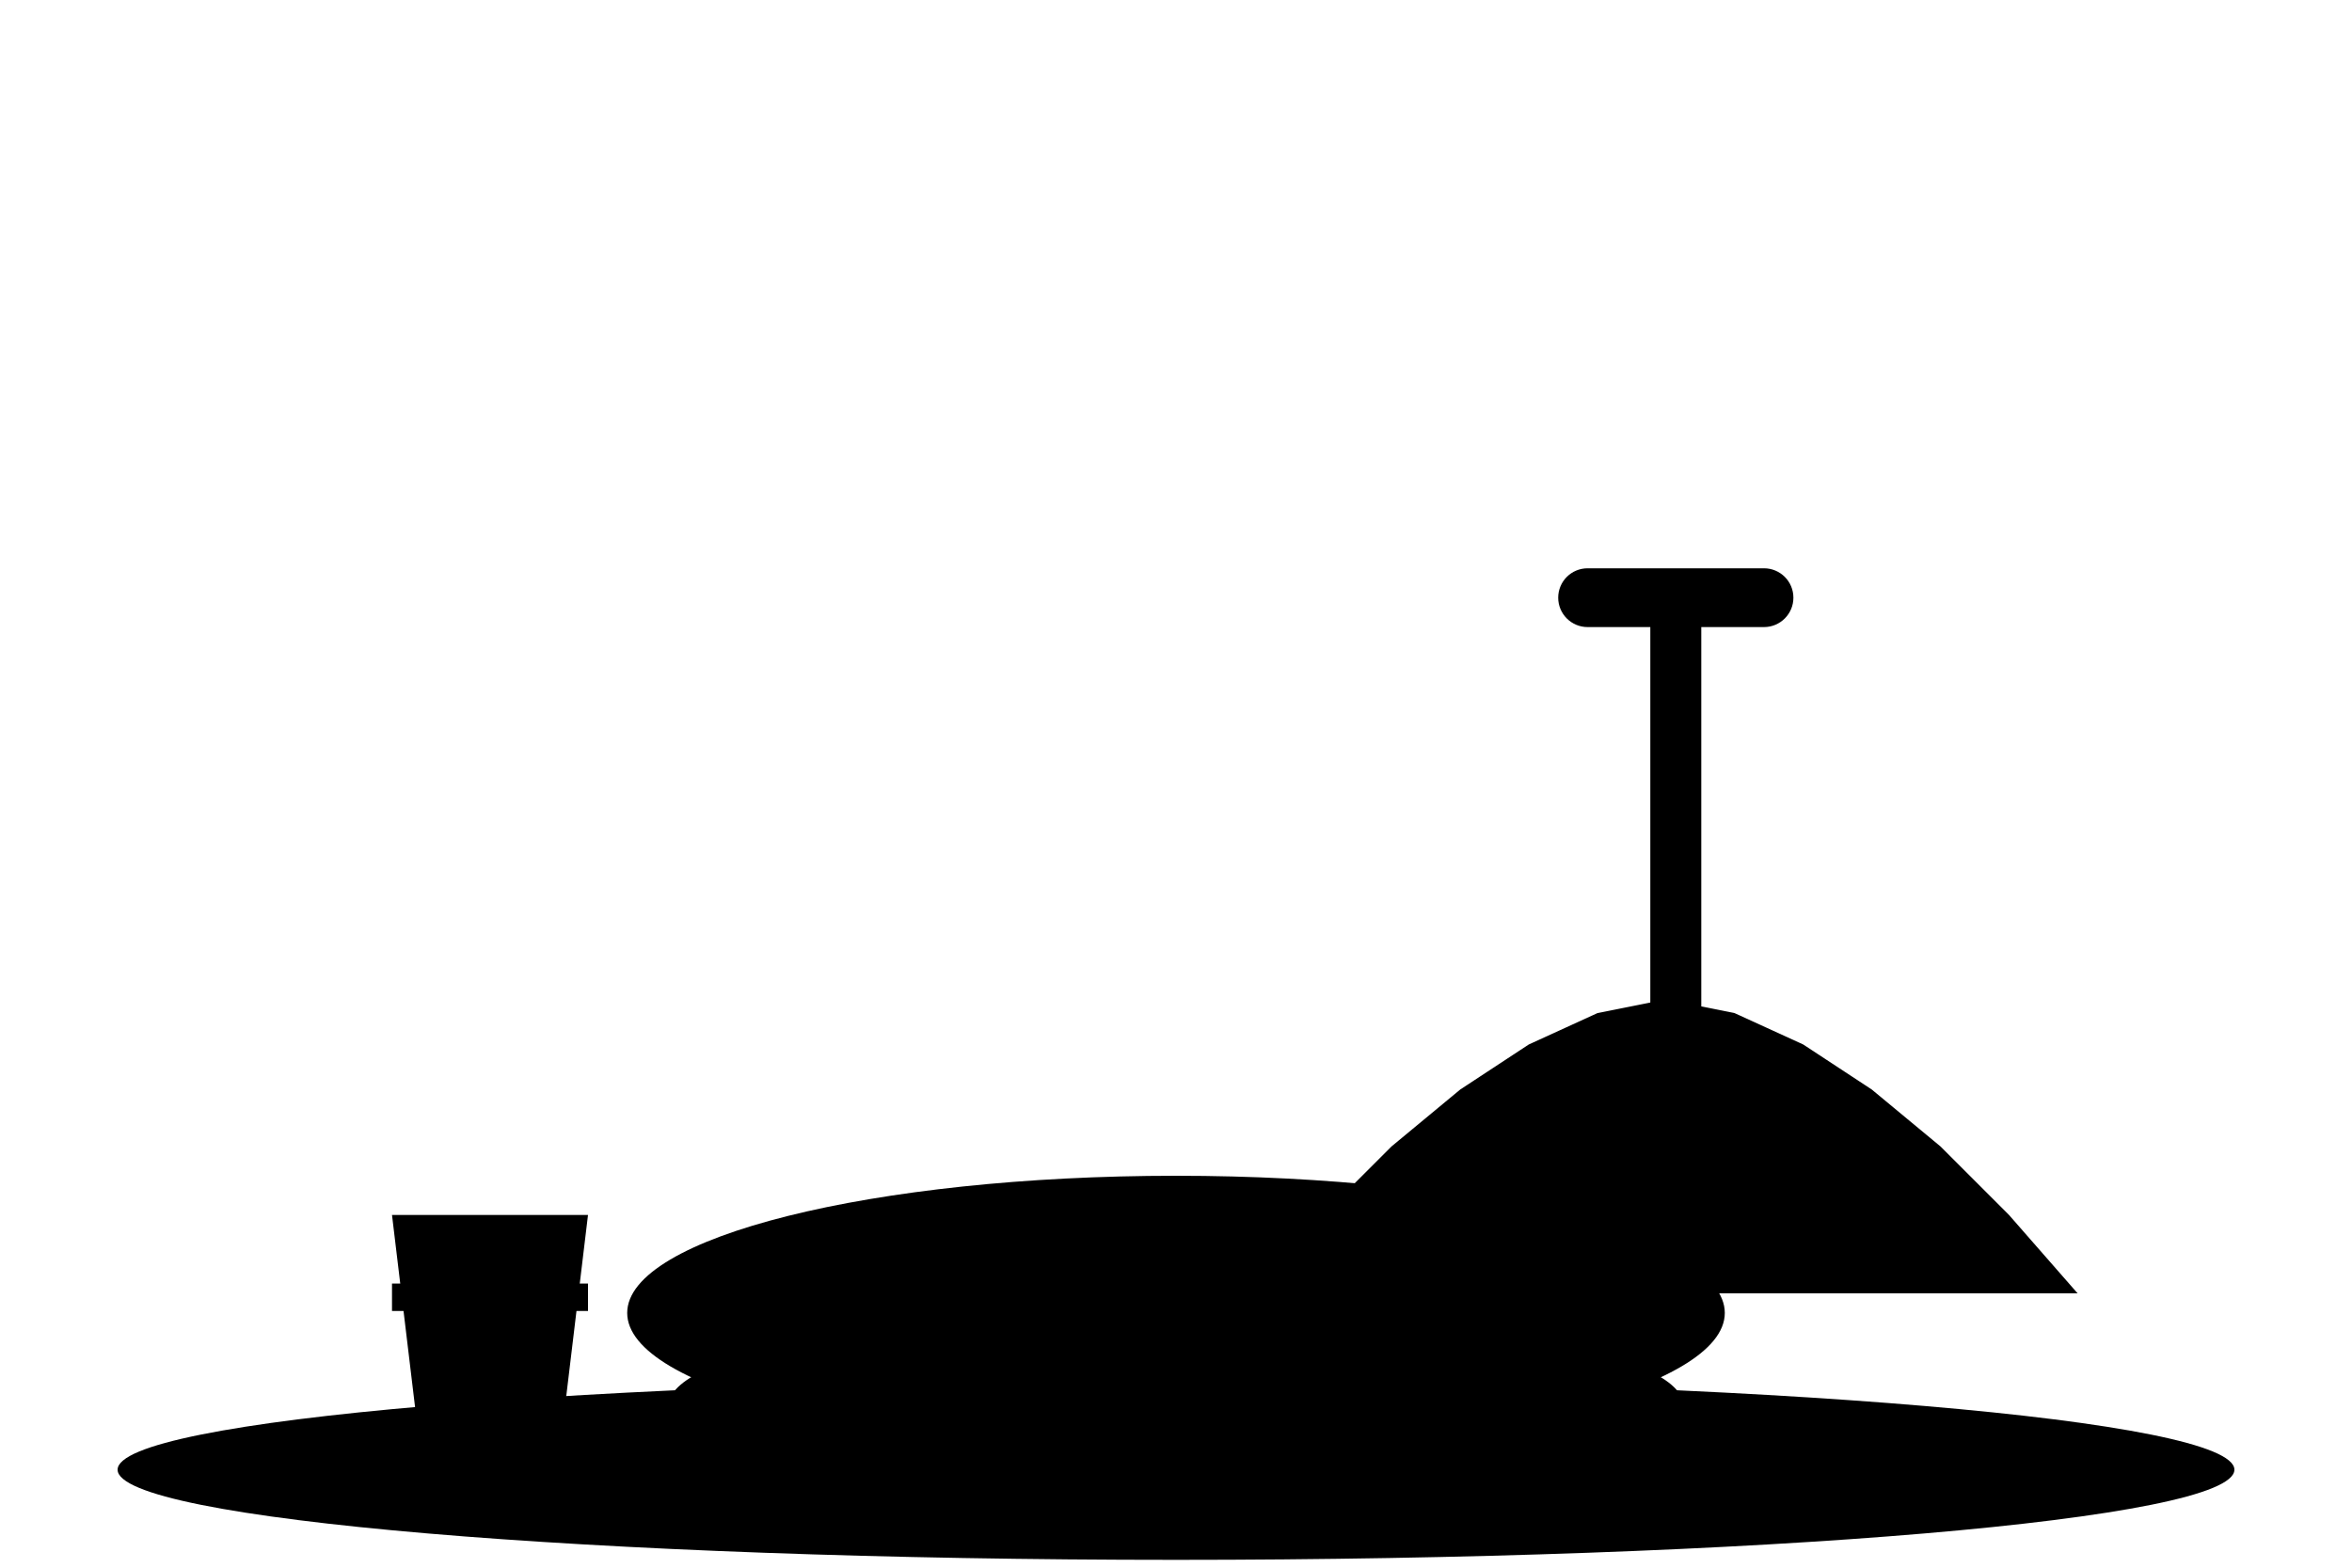
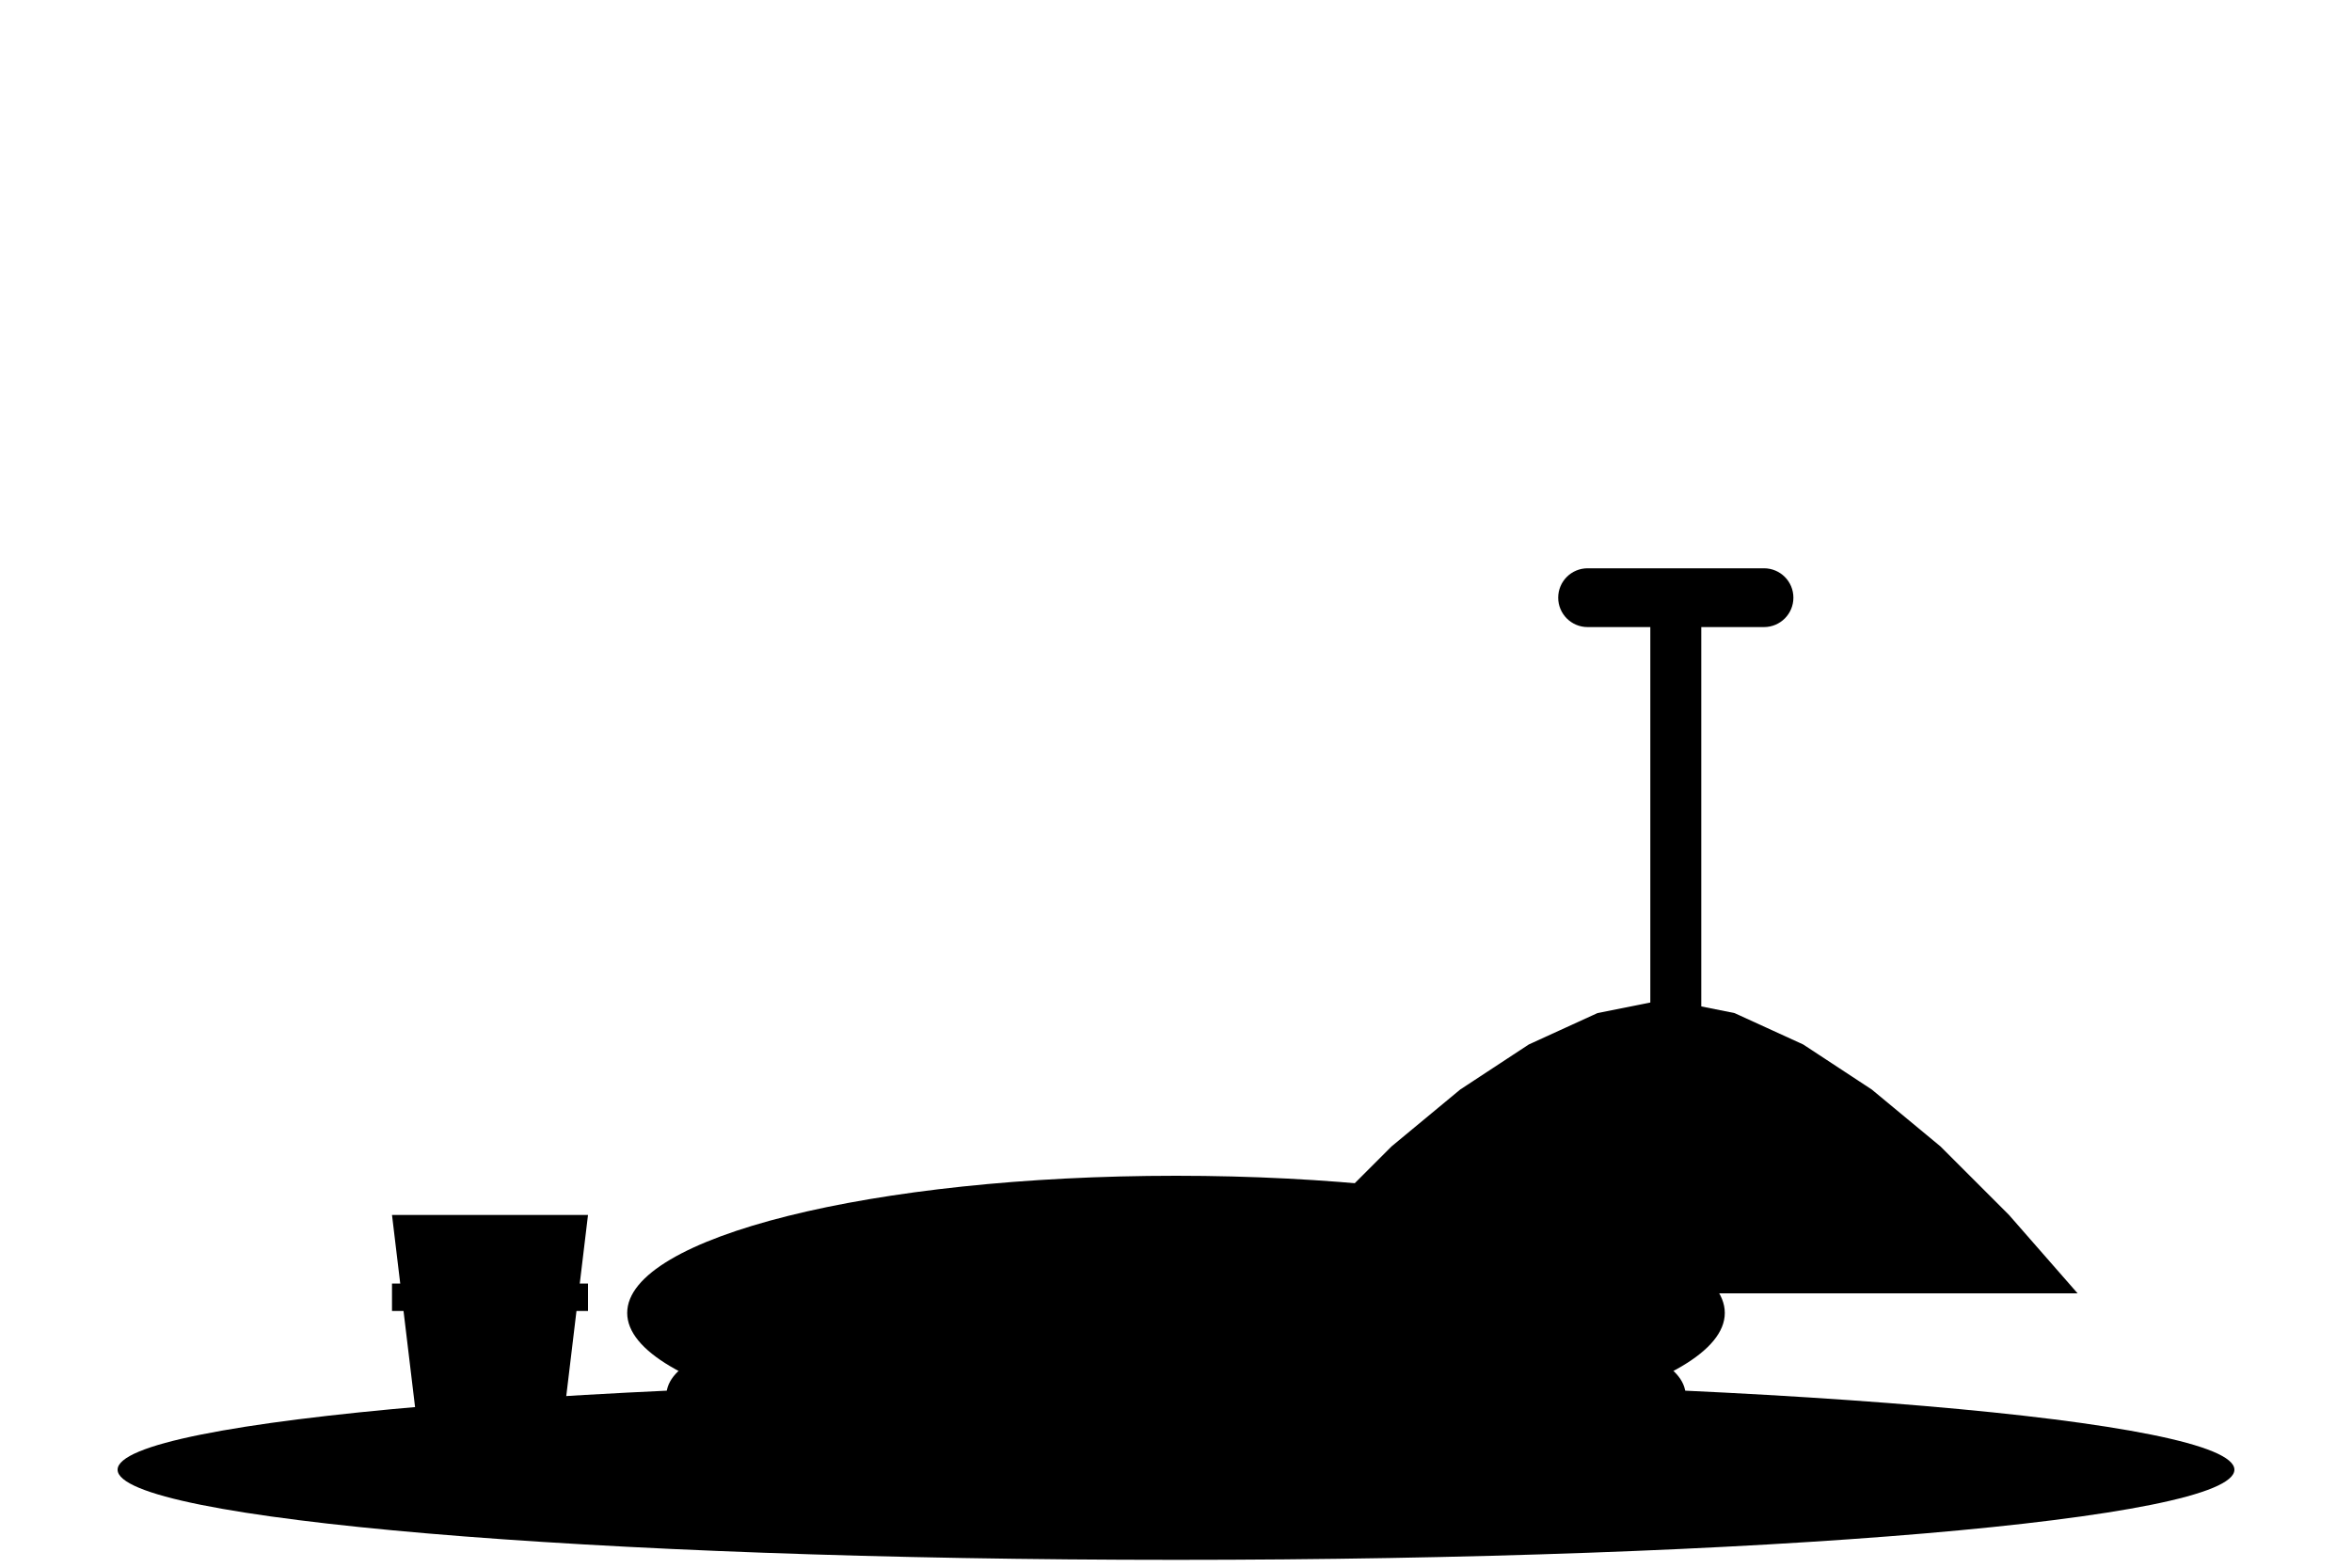
<svg xmlns="http://www.w3.org/2000/svg" viewBox="0 0 120 80">
  <ellipse class="tint-strong" cx="60" cy="75" rx="54" ry="4.6" />
  <rect class="fg" x="53" y="74" width="14" height="3.5" rx="1" />
  <rect class="bg" x="54.4" y="75.4" width="11.2" height="0.7" />
  <rect class="fg" x="84.2" y="30" width="2.6" height="26" />
  <rect class="bg" x="85.5" y="31.3" width="0" height="23.4" />
  <rect class="fg" x="79.5" y="29" width="12" height="3" rx="1.5" />
  <rect class="bg" x="80.8" y="30.3" width="9.4" height="0.4" rx="0.2" />
  <polygon class="fg" points="64,66 67.5,62 71,58.5 74.5,55.6 78,53.3 81.5,51.7 85,51 88.5,51.7 92,53.3 95.5,55.6 99,58.5 102.5,62 106,66" />
-   <polygon class="bg" points="68.4,64 69,63.4 72.3,60 75.7,57.2 79,55.1 82.1,53.6 85,53 87.9,53.6 91,55.1 94.3,57.2 97.7,60 101,63.4 101.6,64" />
+   <polygon class="bg" points="87.9,53.6 91,55.1 94.3,57.2 97.6,60 101,63.4 101.6,64 68.4,64 69,63.4 72.4,60 75.7,57.2 79,55.1 82.1,53.6 85,53" />
  <rect class="fg" x="78" y="58" width="5" height="1.6" rx="0.8" />
  <rect class="fg" x="92" y="60" width="5" height="1.6" rx="0.8" />
  <ellipse class="fg" cx="60" cy="67" rx="28" ry="7" />
  <ellipse class="tint-strong" cx="60" cy="67" rx="25" ry="4.6" />
-   <ellipse class="fg" cx="40" cy="72" rx="6" ry="2.8" />
-   <ellipse class="bg" cx="40" cy="72" rx="4.4" ry="1.2" />
-   <ellipse class="fg" cx="80" cy="72" rx="6" ry="2.8" />
-   <ellipse class="bg" cx="80" cy="72" rx="4.4" ry="1.2" />
+   <ellipse class="fg" cx="40" cy="71.2" rx="6" ry="2.8" />
+   <ellipse class="bg" cx="40" cy="71.2" rx="4.4" ry="1.2" />
+   <ellipse class="fg" cx="80" cy="71.2" rx="6" ry="2.8" />
+   <ellipse class="bg" cx="80" cy="71.2" rx="4.4" ry="1.2" />
  <polygon class="fg" points="20,62 30,62 28.8,72 21.2,72" />
-   <polygon class="accent" points="21.8,63.6 28.2,63.6 27.4,70.4 22.6,70.4" />
+   <polygon class="accent" points="28.2,63.6 27.4,70.4 22.6,70.4 21.8,63.6" />
  <rect class="fg" x="20" y="65.5" width="10" height="1.4" />
</svg>
